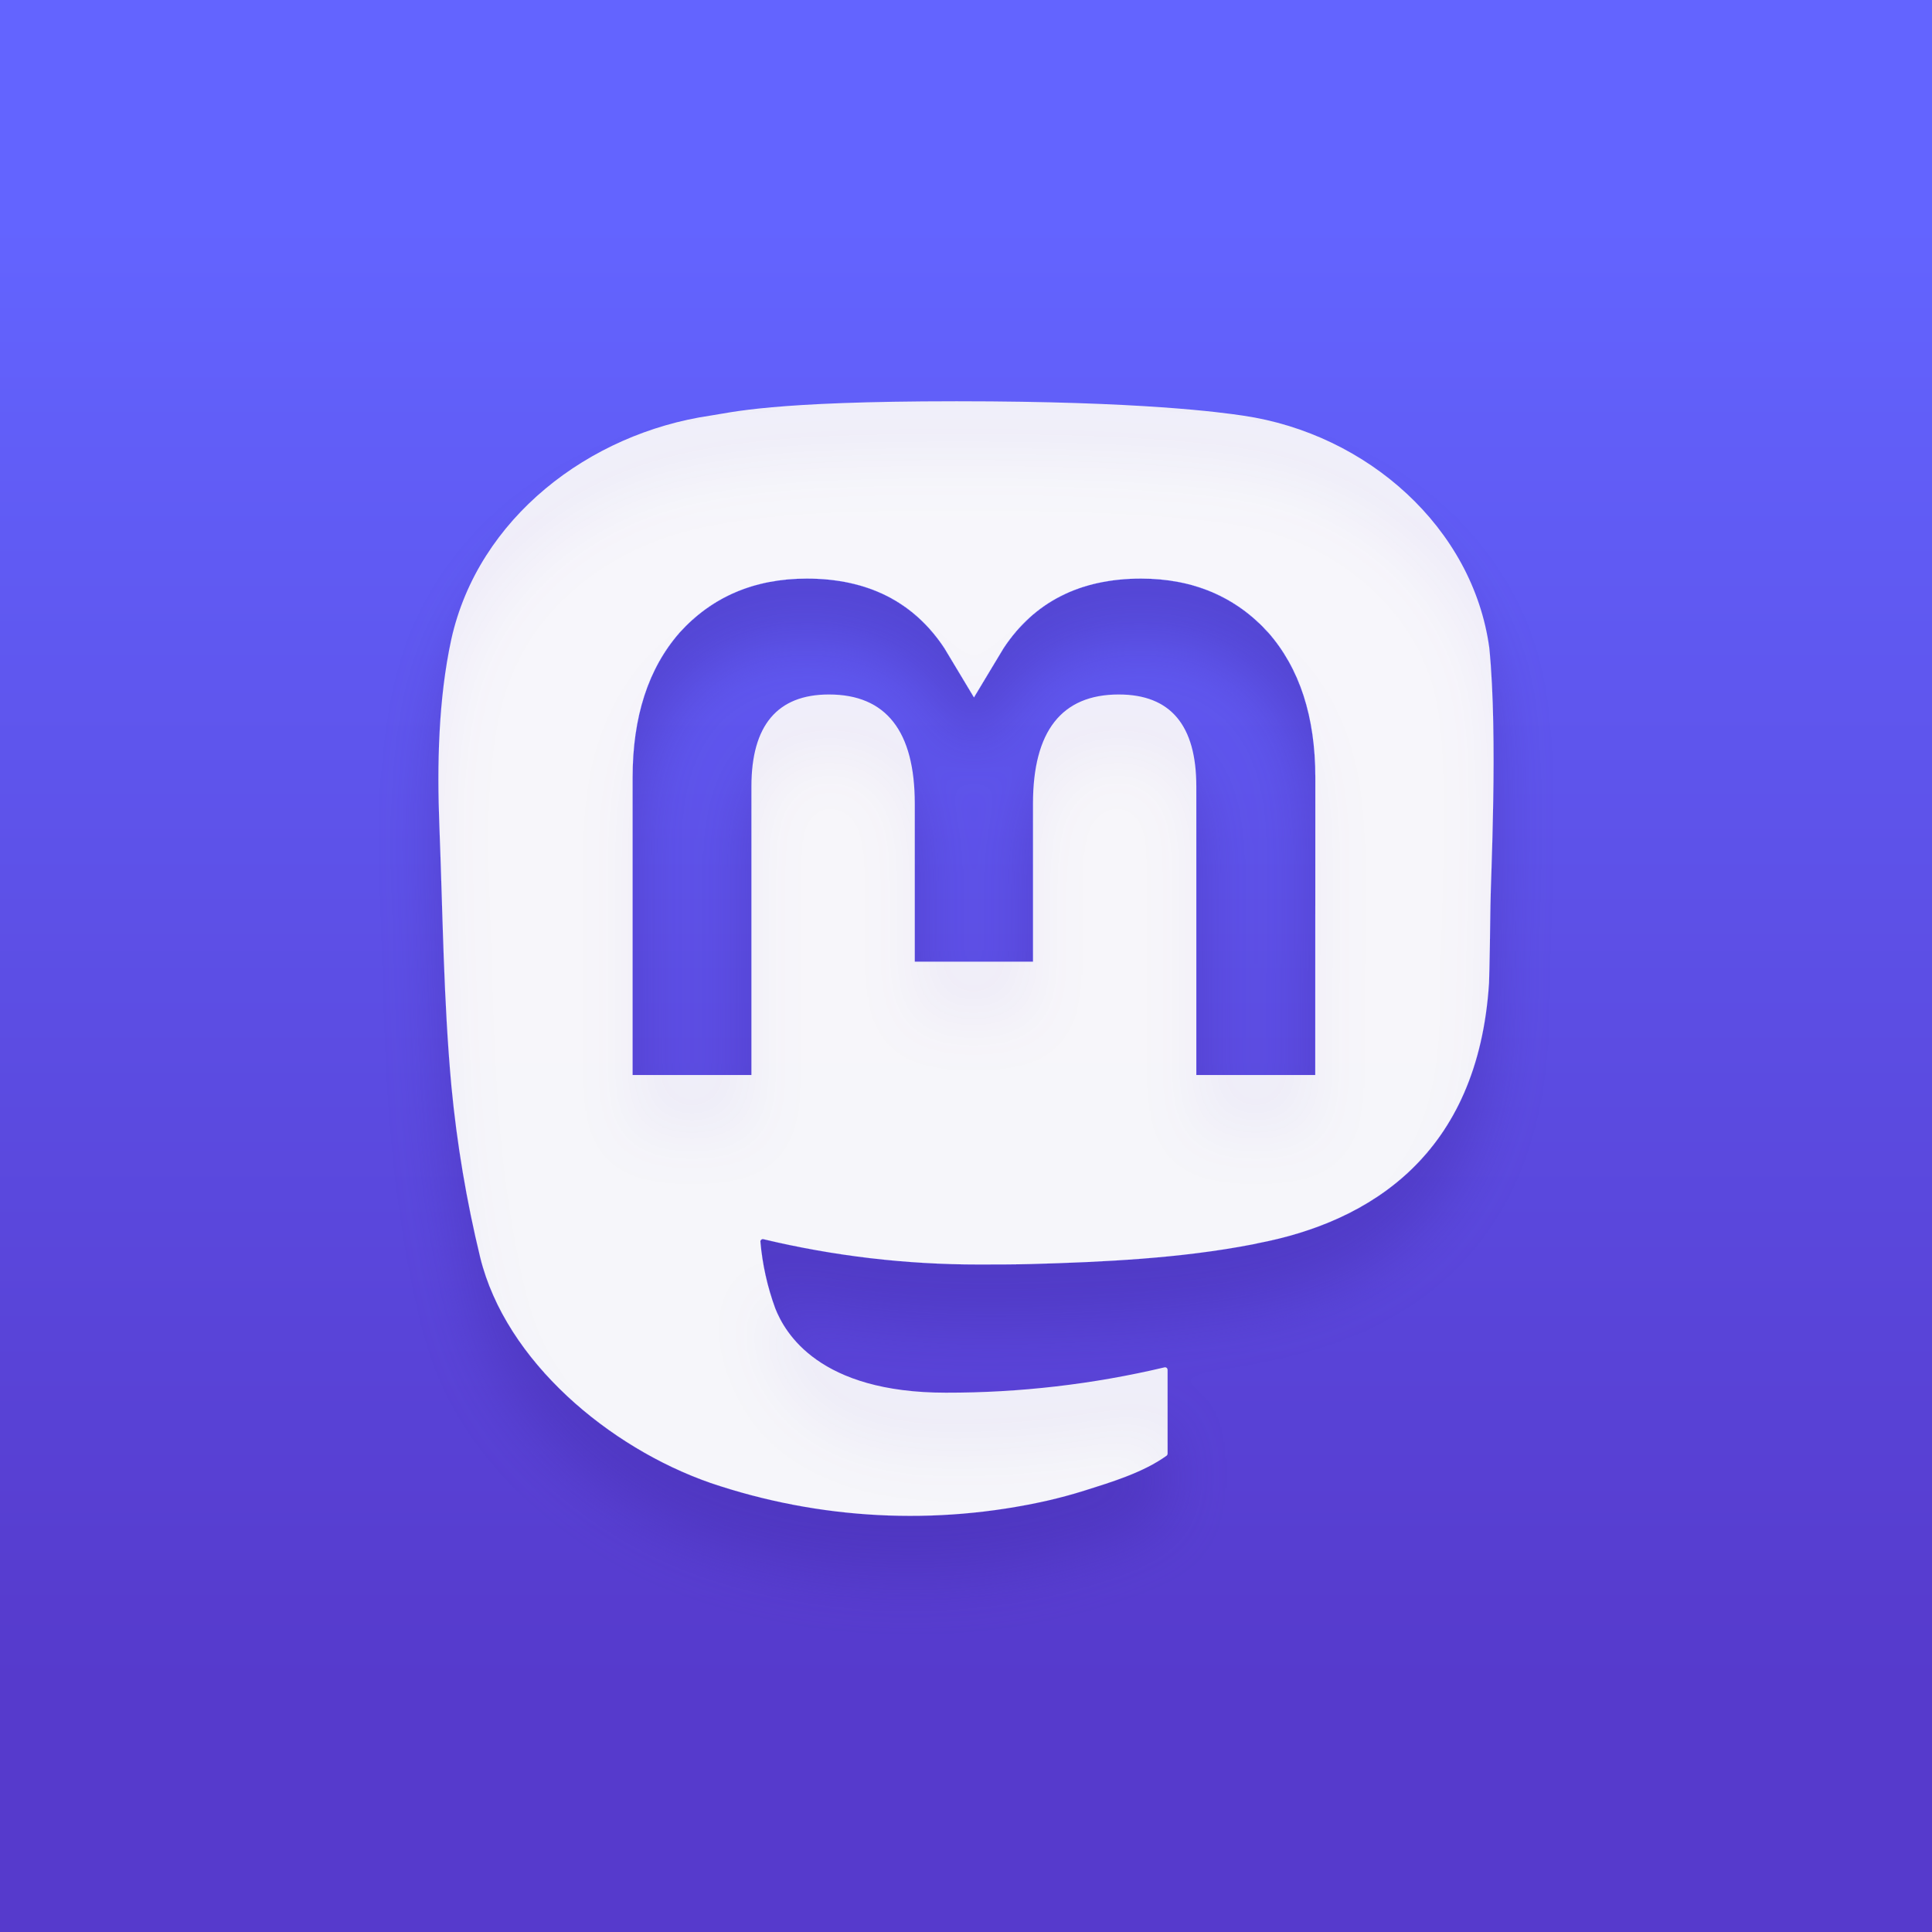
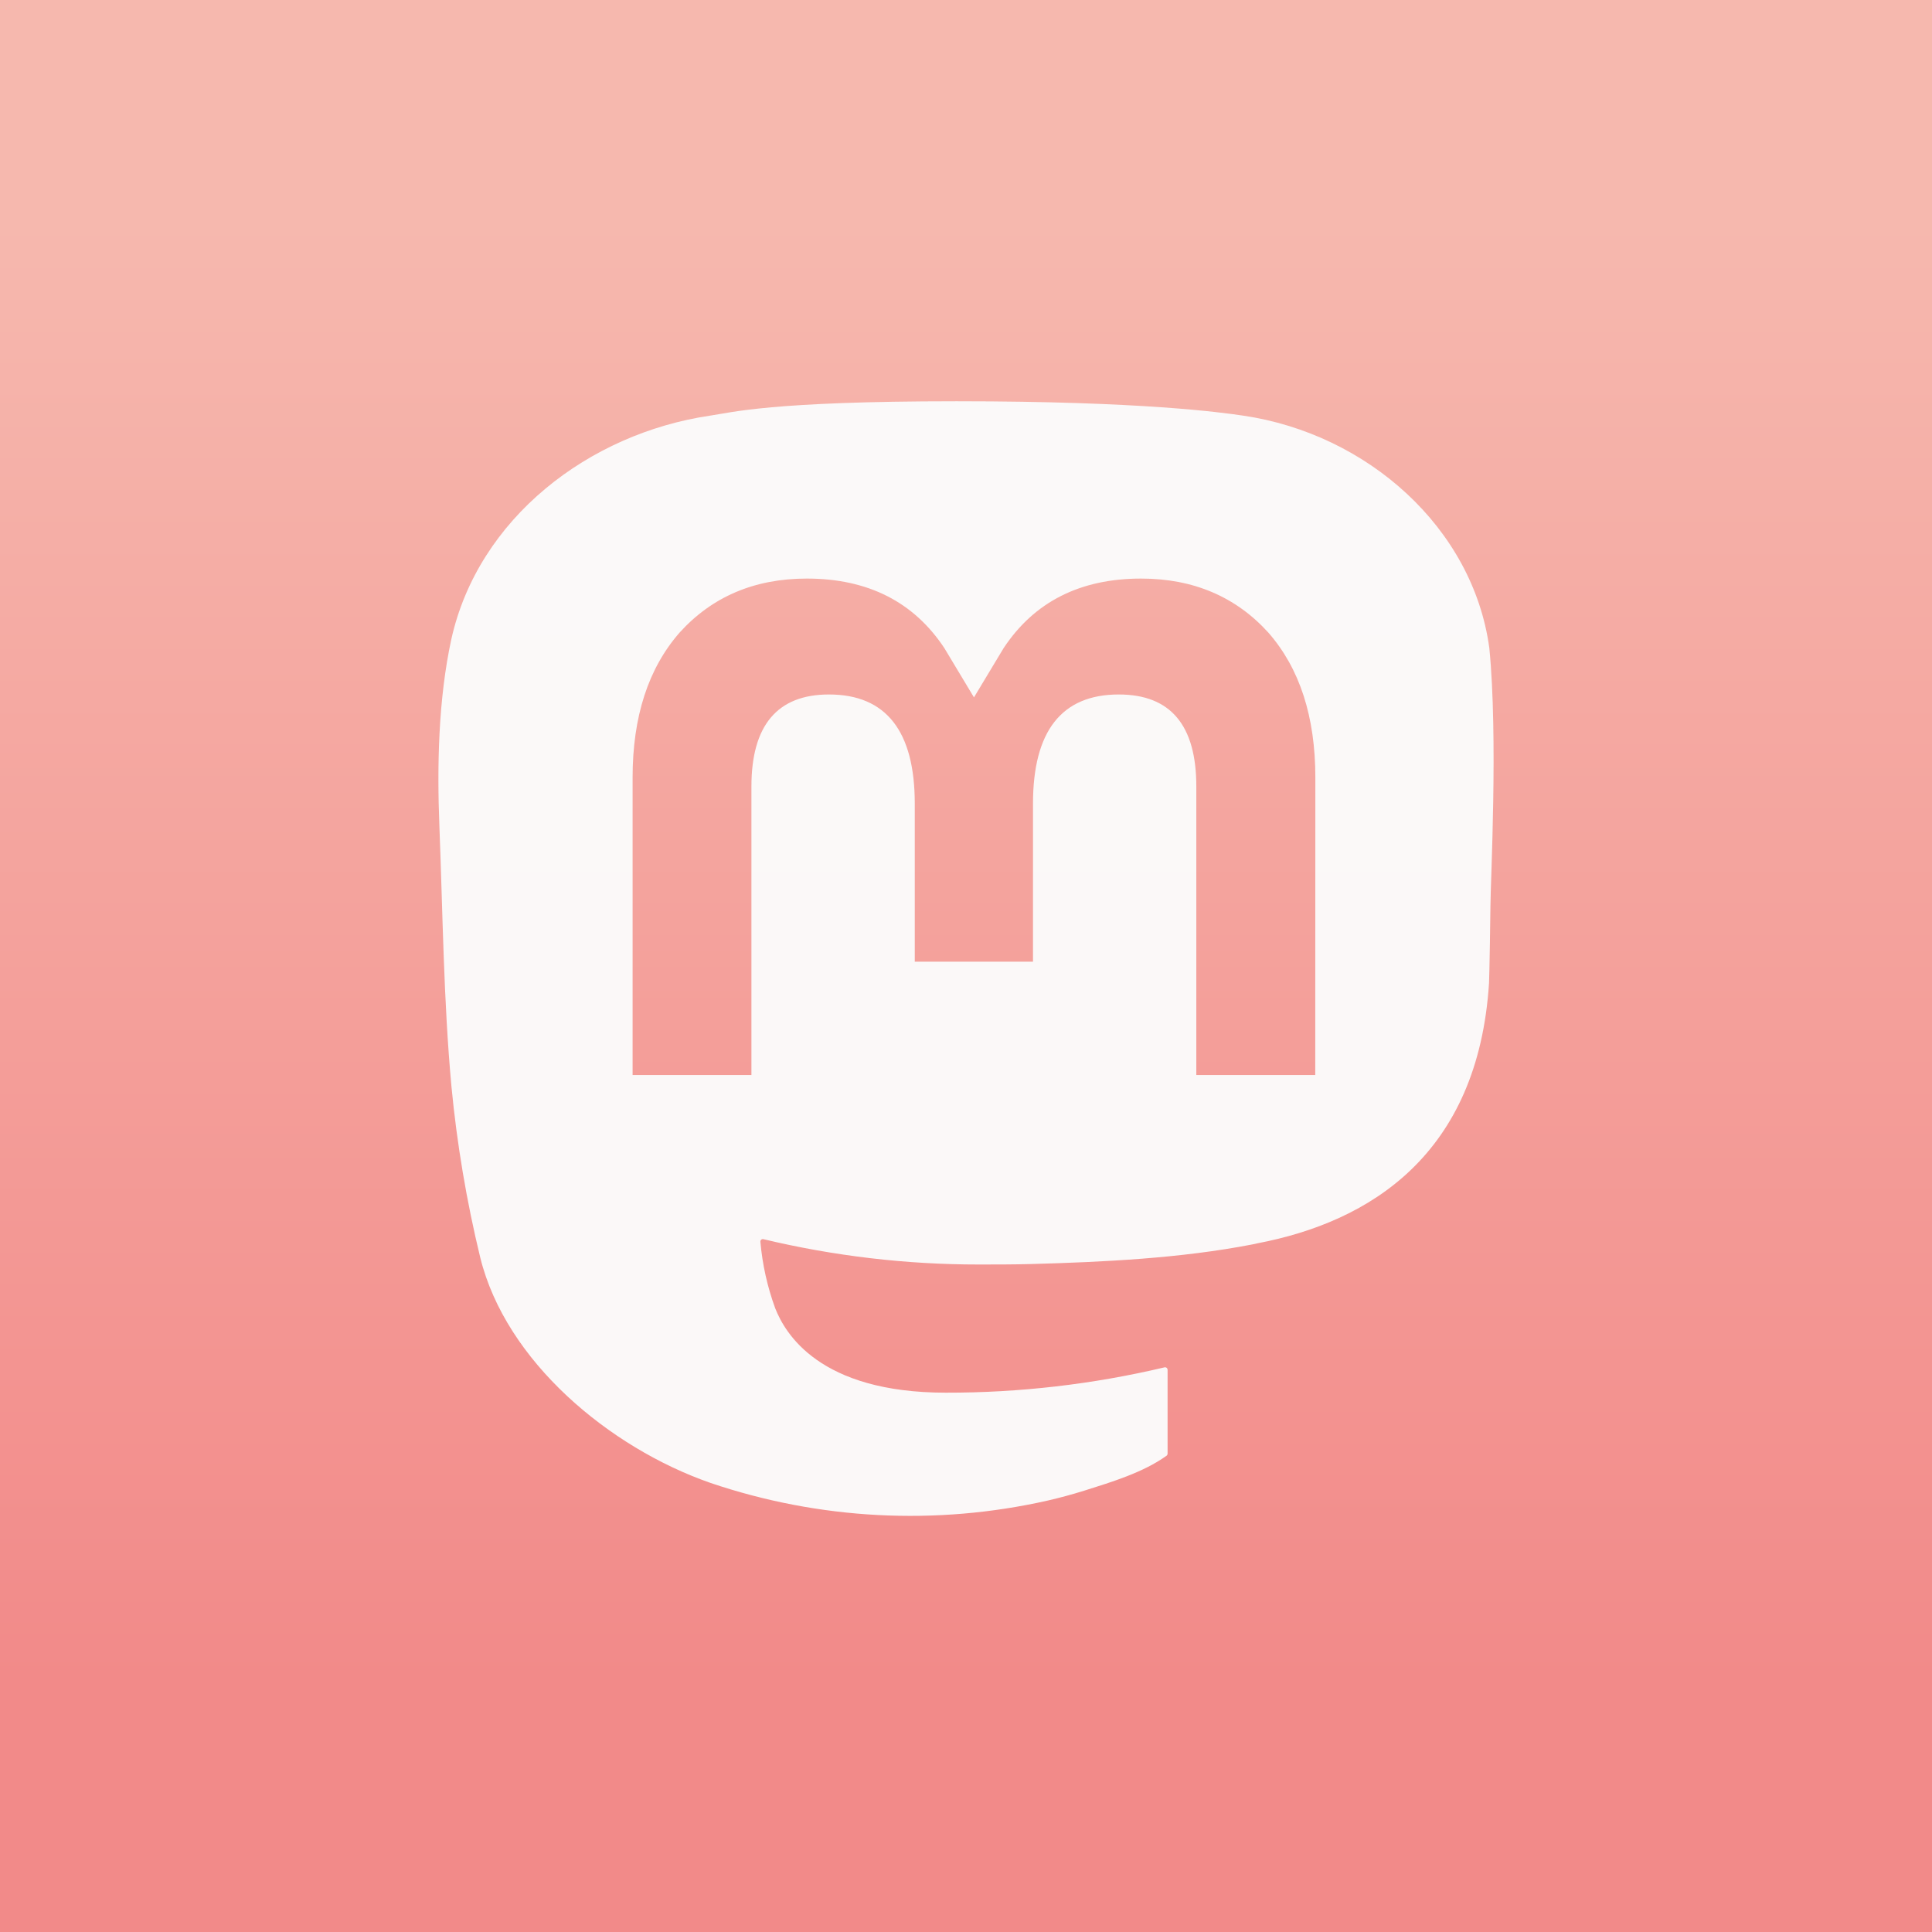
<svg xmlns="http://www.w3.org/2000/svg" width="130" height="130" viewBox="0 0 121 130" fill="none">
  <rect width="130" height="130" fill="url(#paint0_linear_2_2)" x="-4.5" />
  <g filter="url(#filter0_di_2_2)">
    <path d="M95.713 43.604C94.62 35.546 87.535 29.195 79.137 27.965C77.72 27.757 72.351 27 59.915 27H59.822C47.382 27 44.714 27.757 43.297 27.965C35.132 29.161 27.676 34.867 25.867 43.021C24.997 47.037 24.904 51.489 25.065 55.573C25.296 61.429 25.34 67.275 25.877 73.108C26.248 76.982 26.895 80.825 27.813 84.609C29.533 91.597 36.494 97.412 43.314 99.785C50.615 102.259 58.468 102.67 65.992 100.971C66.82 100.78 67.638 100.559 68.448 100.306C70.274 99.73 72.416 99.086 73.992 97.954C74.013 97.938 74.031 97.918 74.043 97.894C74.056 97.871 74.063 97.844 74.064 97.818V92.166C74.063 92.141 74.057 92.117 74.046 92.094C74.035 92.072 74.019 92.052 73.999 92.037C73.979 92.022 73.956 92.011 73.932 92.006C73.907 92 73.882 92 73.857 92.006C69.037 93.147 64.097 93.719 59.141 93.71C50.612 93.71 48.318 89.698 47.661 88.028C47.133 86.584 46.798 85.078 46.664 83.549C46.662 83.523 46.667 83.497 46.678 83.474C46.688 83.45 46.704 83.43 46.724 83.413C46.744 83.397 46.768 83.386 46.793 83.38C46.819 83.375 46.845 83.375 46.87 83.382C51.61 84.515 56.469 85.087 61.346 85.086C62.518 85.086 63.688 85.086 64.86 85.055C69.765 84.919 74.934 84.67 79.759 83.736C79.879 83.712 80 83.692 80.103 83.661C87.714 82.212 94.957 77.665 95.693 66.15C95.72 65.697 95.789 61.402 95.789 60.931C95.793 59.333 96.308 49.59 95.713 43.604ZM84 72.337H75.997V52.907C75.997 48.816 74.277 46.73 70.779 46.73C66.934 46.73 65.008 49.198 65.008 54.073V64.708H57.053V54.073C57.053 49.198 55.124 46.73 51.279 46.73C47.802 46.73 46.065 48.816 46.062 52.907V72.337H38.066V52.317C38.066 48.227 39.119 44.977 41.226 42.568C43.4 40.165 46.251 38.931 49.79 38.931C53.886 38.931 56.981 40.492 59.045 43.611L61.036 46.925L63.031 43.611C65.094 40.492 68.19 38.931 72.279 38.931C75.814 38.931 78.665 40.165 80.846 42.568C82.953 44.975 84.007 48.224 84.007 52.317L84 72.337Z" fill="#FBFBFB" fill-opacity="0.97" />
  </g>
  <defs>
-     <filter id="filter0_di_2_2" x="21" y="27" width="79" height="83" filterUnits="userSpaceOnUse" color-interpolation-filters="sRGB">
-       <feFlood flood-opacity="0" result="BackgroundImageFix" />
-       <feColorMatrix in="SourceAlpha" type="matrix" values="0 0 0 0 0 0 0 0 0 0 0 0 0 0 0 0 0 0 127 0" result="hardAlpha" />
-       <feOffset dy="4" />
-       <feGaussianBlur stdDeviation="2" />
-       <feComposite in2="hardAlpha" operator="out" />
-       <feColorMatrix type="matrix" values="0 0 0 0 0.261 0 0 0 0 0.166 0 0 0 0 0.663 0 0 0 0.4 0" />
-       <feBlend mode="normal" in2="BackgroundImageFix" result="effect1_dropShadow_2_2" />
-       <feBlend mode="normal" in="SourceGraphic" in2="effect1_dropShadow_2_2" result="shape" />
-       <feColorMatrix in="SourceAlpha" type="matrix" values="0 0 0 0 0 0 0 0 0 0 0 0 0 0 0 0 0 0 127 0" result="hardAlpha" />
-       <feOffset dy="4" />
-       <feGaussianBlur stdDeviation="2" />
-       <feComposite in2="hardAlpha" operator="arithmetic" k2="-1" k3="1" />
-       <feColorMatrix type="matrix" values="0 0 0 0 0.337 0 0 0 0 0.227 0 0 0 0 0.8 0 0 0 0.05 0" />
-       <feBlend mode="normal" in2="shape" result="effect2_innerShadow_2_2" />
-     </filter>
    <linearGradient id="paint0_linear_2_2" x1="61" y1="130" x2="61" y2="-91.5" gradientUnits="userSpaceOnUse">
-       <stop offset="0.076" stop-color="#563ACC" />
-       <stop offset="0.52" stop-color="#6364FF" />
+       <stop offset="0.076" stop-color="#F28A89" />
+       <stop offset="0.52" stop-color="#F6B8AE" />
    </linearGradient>
  </defs>
</svg>
